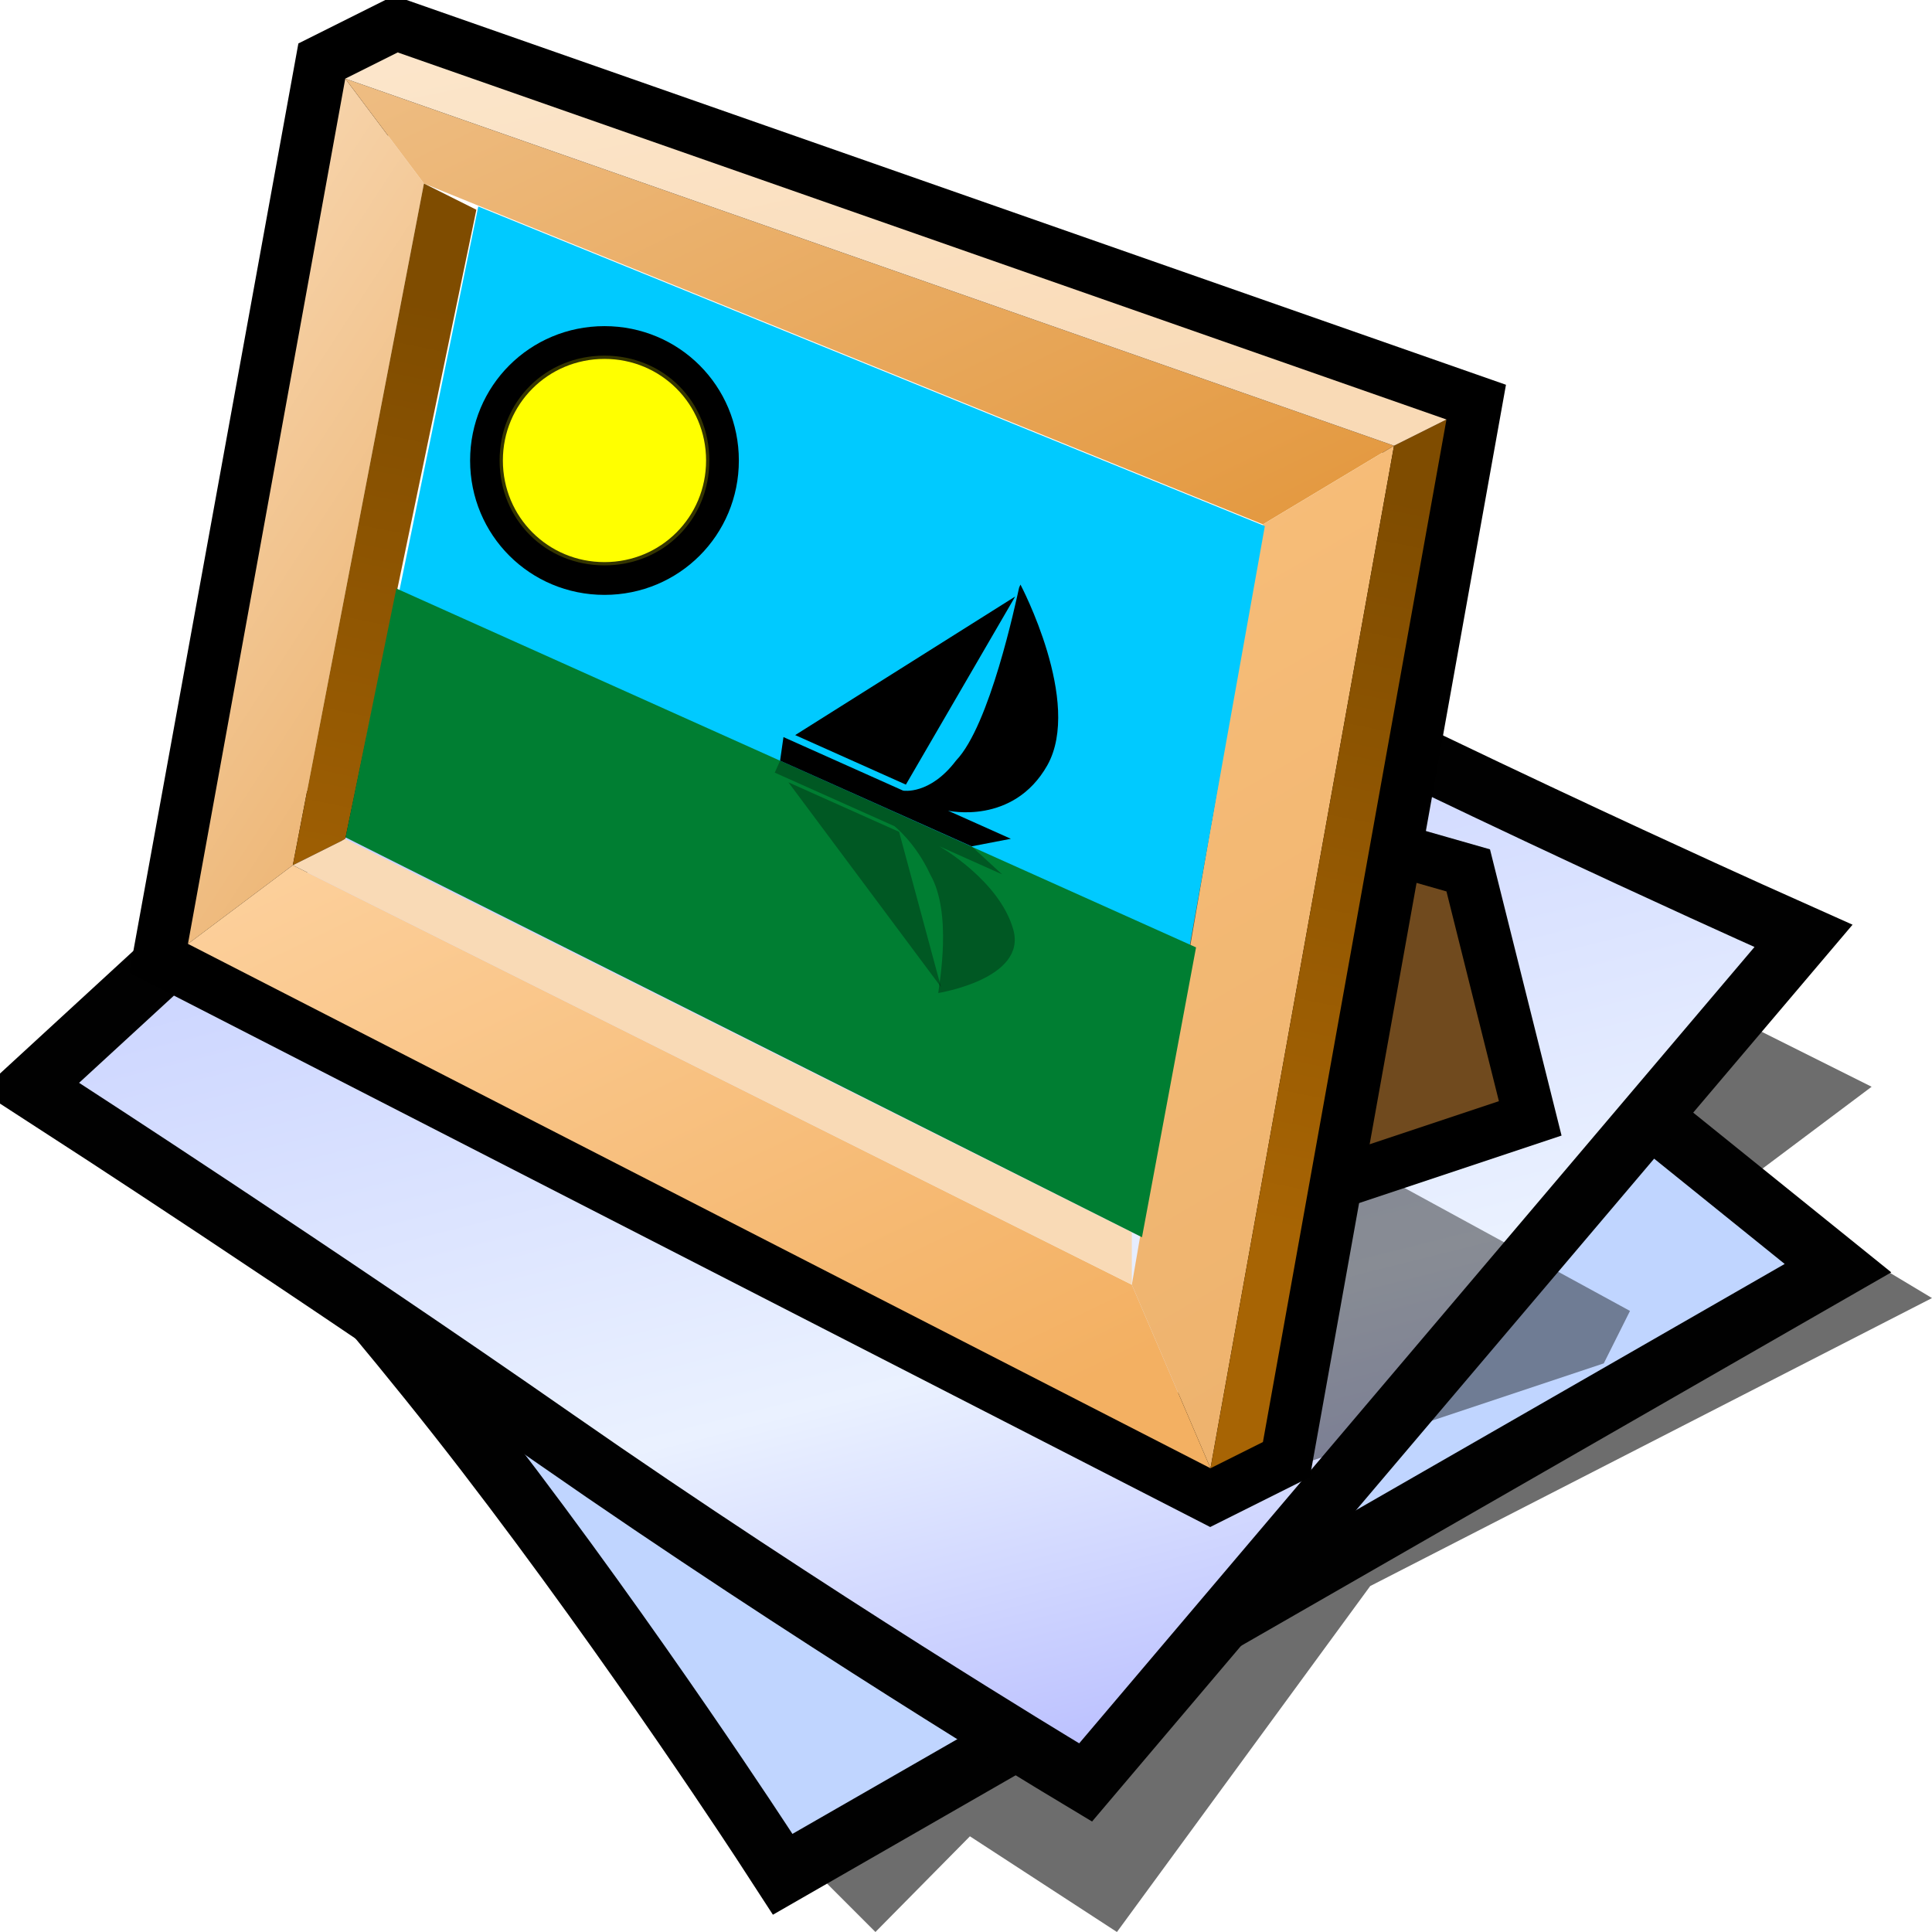
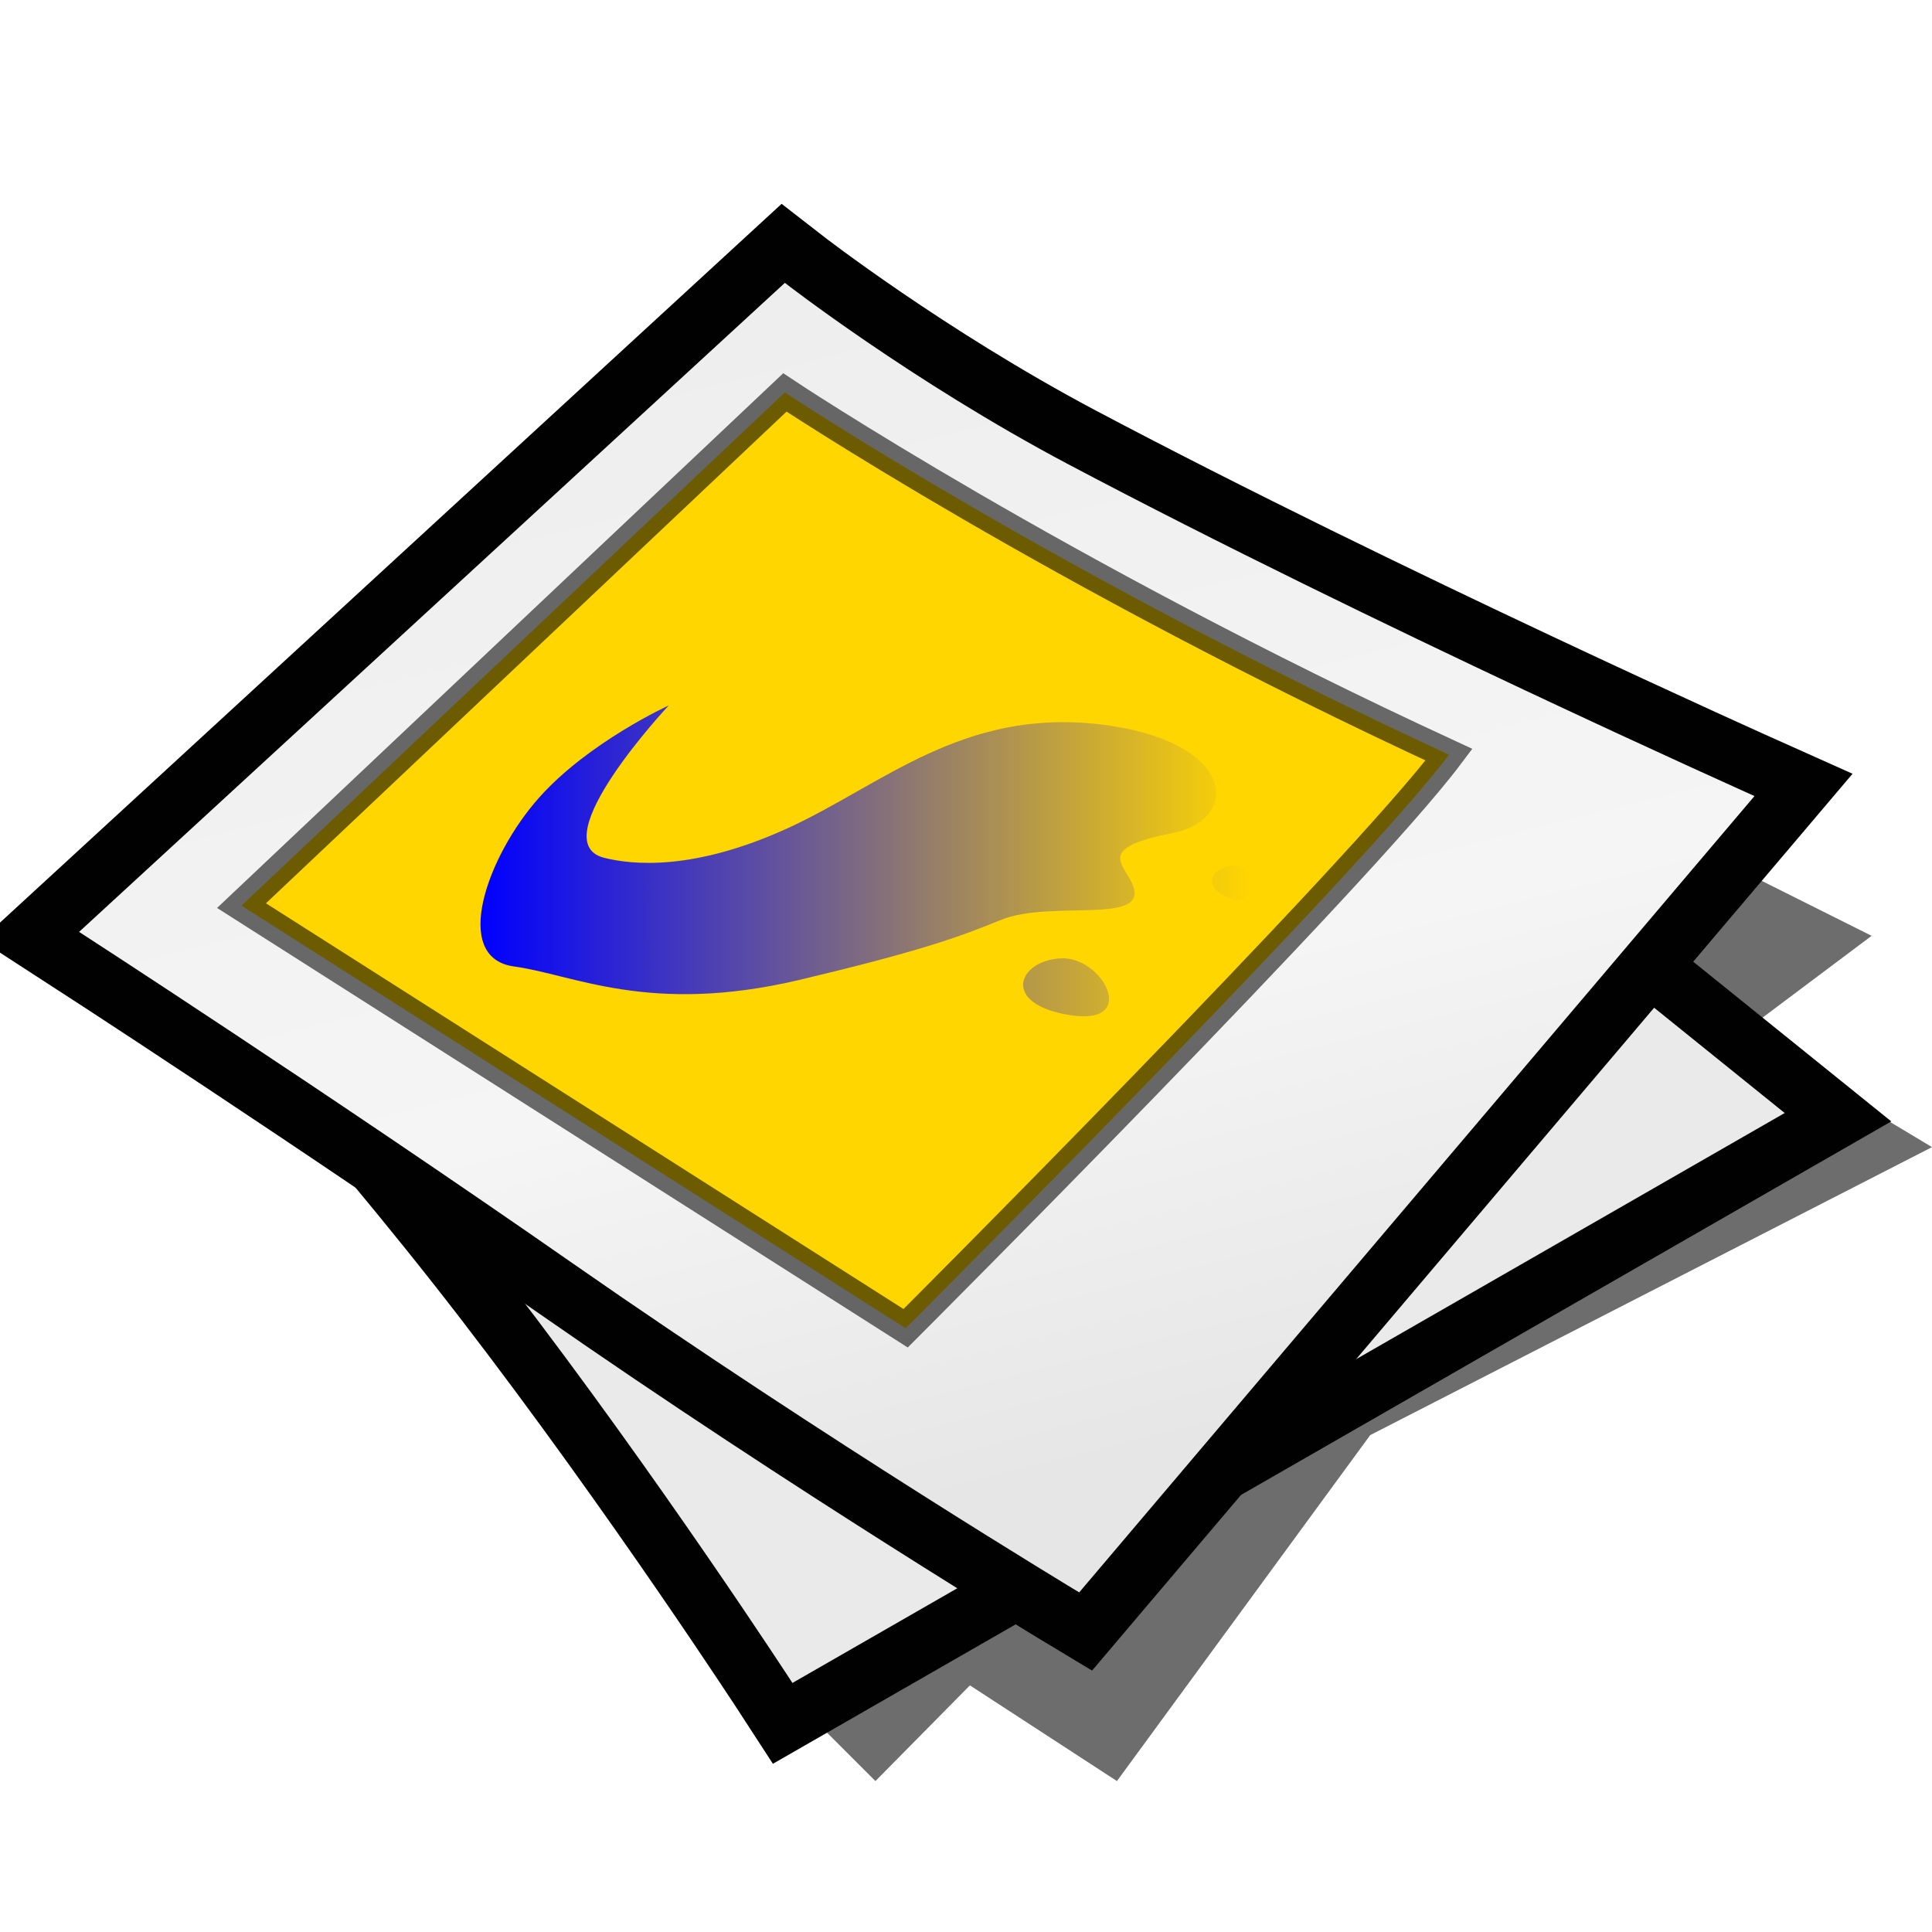
<svg xmlns="http://www.w3.org/2000/svg" xmlns:xlink="http://www.w3.org/1999/xlink" version="1.1" width="64" height="64" color-interpolation="linearRGB" id="svg2">
-   <defs id="defs29">
-     <linearGradient id="aigrd5" gradientUnits="userSpaceOnUse" x1="23.252" y1="16.748" x2="39.501" y2="44.975">
-       <stop offset="0" style="stop-color:#D2D2D2" id="stop47" />
-       <stop offset="1" style="stop-color:#EDEDED" id="stop49" />
+   <defs id="defs48">
+     <linearGradient id="linearGradient7526">
+       <stop style="stop-color:#0000ff;stop-opacity:1;" offset="0" id="stop7528" />
+       <stop style="stop-color:#0000ff;stop-opacity:0;" offset="1" id="stop7530" />
    </linearGradient>
-     <linearGradient xlink:href="#aigrd5" id="linearGradient3373" gradientUnits="userSpaceOnUse" gradientTransform="matrix(1.25,0,0,1.25,-9.342159,-18.15203)" x1="23.252" y1="16.748" x2="39.501" y2="44.975" />
-     <radialGradient id="gradient0-7" gradientUnits="userSpaceOnUse" cx="0" cy="0" r="64" gradientTransform="matrix(0.4761,0.3029,-0.1752,0.2754,16,30)">
-       <stop offset="0" stop-color="#ff7575" id="stop3351" />
-       <stop offset="1" stop-color="#c20505" id="stop3353" />
+     <radialGradient gradientTransform="matrix(0.5714,0,0,0.3333,26,35)" r="64" cy="0" cx="0" gradientUnits="userSpaceOnUse" id="gradient0">
+       <stop id="stop11" stop-color="#eaeaea" offset="1" />
+       <stop id="stop13" stop-color="#a3a3a3" offset="0.489" />
    </radialGradient>
-     <radialGradient id="gradient1-9" gradientUnits="userSpaceOnUse" cx="0" cy="0" r="64" gradientTransform="matrix(0.4761,0.3029,-0.1752,0.2754,16,30)">
-       <stop offset="0" stop-color="#c83636" id="stop3358" />
-       <stop offset="1" stop-color="#790303" id="stop3360" />
-     </radialGradient>
-     <linearGradient id="gradient2" gradientUnits="userSpaceOnUse" x1="49.43" y1="-58.08" x2="75.92" y2="-40.87">
-       <stop offset="0" stop-color="#f9dab6" id="stop3365" />
-       <stop offset="1" stop-color="#e6a150" id="stop3367" />
+     <linearGradient y2="27.99" x2="118.33" y1="-17.09" x1="107.04" gradientUnits="userSpaceOnUse" id="gradient1">
+       <stop id="stop20" stop-color="#edecec" offset="0" />
+       <stop id="stop22" stop-color="#f5f5f5" offset="0.673" />
+       <stop id="stop24" stop-color="#e6e6e6" offset="1" />
    </linearGradient>
-     <linearGradient id="gradient3" gradientUnits="userSpaceOnUse" x1="103.01" y1="-42.58" x2="130.69" y2="14.85">
-       <stop offset="0" stop-color="#f0c38e" id="stop3372" />
-       <stop offset="1" stop-color="#da7905" id="stop3374" />
+     <linearGradient y2="43.63" x2="78.9" y1="10.12" x1="80.48" gradientUnits="userSpaceOnUse" id="gradient2" xlink:href="#gradient3">
+       <stop id="stop29" stop-color="#9aa5ec" offset="0" />
+       <stop id="stop31" stop-color="#bfd2f9" offset="0.55" />
+       <stop id="stop33" stop-color="#949aee" offset="1" />
    </linearGradient>
-     <linearGradient id="gradient4" gradientUnits="userSpaceOnUse" x1="102.24" y1="-44.55" x2="134.29" y2="10.57">
-       <stop offset="0" stop-color="#ffc682" id="stop3379" />
-       <stop offset="1" stop-color="#edb26d" id="stop3381" />
+     <linearGradient y2="14.4" x2="-58.5" y1="43.08" x1="-62.14" gradientUnits="userSpaceOnUse" id="gradient3" gradientTransform="matrix(0.6608,0,0,0.7205,8.6916,7.9718)">
+       <stop id="stop40" stop-opacity="0.859" stop-color="#c70484" offset="0" />
+       <stop id="stop42" stop-color="#ee058e" offset="0.961" />
    </linearGradient>
-     <linearGradient id="gradient5" gradientUnits="userSpaceOnUse" x1="112.02" y1="-22.67" x2="129.56" y2="13.73">
-       <stop offset="0" stop-color="#ffd9ac" id="stop3386" />
-       <stop offset="1" stop-color="#f3b062" id="stop3388" />
-     </linearGradient>
-     <radialGradient id="gradient6" gradientUnits="userSpaceOnUse" cx="0" cy="0" r="64" gradientTransform="matrix(0.4761,0.3029,-0.1752,0.2754,16,30)">
-       <stop offset="0" stop-color="#7bff75" id="stop3393" />
-       <stop offset="1" stop-color="#0ec805" id="stop3395" />
-     </radialGradient>
-     <linearGradient id="gradient7" gradientUnits="userSpaceOnUse" x1="-6.78" y1="40.06" x2="-1.18" y2="12.2">
-       <stop offset="0" stop-color="#a76404" id="stop3402" />
-       <stop offset="1" stop-color="#7f4c00" id="stop3404" />
-     </linearGradient>
-     <linearGradient id="gradient8" gradientUnits="userSpaceOnUse" x1="-6.78" y1="40.06" x2="-1.18" y2="12.2">
-       <stop offset="0" stop-color="#a76404" id="stop3409" />
-       <stop offset="1" stop-color="#7f4c00" id="stop3411" />
-     </linearGradient>
-     <linearGradient id="gradient9" gradientUnits="userSpaceOnUse" x1="103.38" y1="-22.02" x2="109.24" y2="6">
-       <stop offset="0" stop-color="#fdebd4" id="stop3416" />
-       <stop offset="1" stop-color="#f9dab6" id="stop3418" />
-     </linearGradient>
-     <linearGradient id="gradient10" gradientUnits="userSpaceOnUse" x1="103.38" y1="-22.02" x2="109.24" y2="6">
-       <stop offset="0" stop-color="#fdebd4" id="stop3423" />
-       <stop offset="1" stop-color="#f9dab6" id="stop3425" />
-     </linearGradient>
-     <linearGradient xlink:href="#gradient10" id="linearGradient3544" gradientUnits="userSpaceOnUse" x1="103.38" y1="-22.02" x2="109.24" y2="6" gradientTransform="translate(94.24889,1.478292)" />
-     <linearGradient xlink:href="#gradient9" id="linearGradient3547" gradientUnits="userSpaceOnUse" x1="103.38" y1="-22.02" x2="109.24" y2="6" gradientTransform="translate(94.24889,1.478292)" />
-     <linearGradient xlink:href="#gradient8" id="linearGradient3550" gradientUnits="userSpaceOnUse" x1="-6.78" y1="40.06" x2="-1.18" y2="12.2" gradientTransform="translate(94.24889,1.478292)" />
-     <linearGradient xlink:href="#gradient7" id="linearGradient3553" gradientUnits="userSpaceOnUse" x1="-6.78" y1="40.06" x2="-1.18" y2="12.2" gradientTransform="translate(94.24889,1.478292)" />
-     <linearGradient xlink:href="#gradient5" id="linearGradient3560" gradientUnits="userSpaceOnUse" x1="112.02" y1="-22.67" x2="129.56" y2="13.73" gradientTransform="translate(94.24889,1.478292)" />
-     <linearGradient xlink:href="#gradient4" id="linearGradient3563" gradientUnits="userSpaceOnUse" x1="102.24" y1="-44.55" x2="134.29" y2="10.57" gradientTransform="translate(94.24889,1.478292)" />
-     <linearGradient xlink:href="#gradient3" id="linearGradient3566" gradientUnits="userSpaceOnUse" x1="103.01" y1="-42.58" x2="130.69" y2="14.85" gradientTransform="translate(94.24889,1.478292)" />
-     <linearGradient xlink:href="#gradient2" id="linearGradient3569" gradientUnits="userSpaceOnUse" x1="49.43" y1="-58.08" x2="75.92" y2="-40.87" gradientTransform="translate(94.24889,1.478292)" />
-     <linearGradient xlink:href="#gradient2" id="linearGradient3682" gradientUnits="userSpaceOnUse" gradientTransform="translate(94.24889,1.478292)" x1="49.43" y1="-58.08" x2="75.92" y2="-40.87" />
-     <linearGradient xlink:href="#gradient3" id="linearGradient3684" gradientUnits="userSpaceOnUse" gradientTransform="translate(94.24889,1.478292)" x1="103.01" y1="-42.58" x2="130.69" y2="14.85" />
-     <linearGradient xlink:href="#gradient4" id="linearGradient3686" gradientUnits="userSpaceOnUse" gradientTransform="translate(94.24889,1.478292)" x1="102.24" y1="-44.55" x2="134.29" y2="10.57" />
-     <linearGradient xlink:href="#gradient5" id="linearGradient3688" gradientUnits="userSpaceOnUse" gradientTransform="translate(94.24889,1.478292)" x1="112.02" y1="-22.67" x2="129.56" y2="13.73" />
-     <linearGradient xlink:href="#gradient7" id="linearGradient3690" gradientUnits="userSpaceOnUse" gradientTransform="translate(94.24889,1.478292)" x1="-6.78" y1="40.06" x2="-1.18" y2="12.2" />
-     <linearGradient xlink:href="#gradient8" id="linearGradient3692" gradientUnits="userSpaceOnUse" gradientTransform="translate(94.24889,1.478292)" x1="-6.78" y1="40.06" x2="-1.18" y2="12.2" />
-     <linearGradient xlink:href="#gradient9" id="linearGradient3694" gradientUnits="userSpaceOnUse" gradientTransform="translate(94.24889,1.478292)" x1="103.38" y1="-22.02" x2="109.24" y2="6" />
-     <linearGradient xlink:href="#gradient10" id="linearGradient3696" gradientUnits="userSpaceOnUse" gradientTransform="translate(94.24889,1.478292)" x1="103.38" y1="-22.02" x2="109.24" y2="6" />
+     <linearGradient xlink:href="#linearGradient7526" id="linearGradient7532" x1="15.916" y1="28.518" x2="41.396" y2="28.518" gradientUnits="userSpaceOnUse" />
  </defs>
-   <g id="g4" transform="translate(0,5)">
-     <path style="fill:#010101;fill-opacity:0.573" d="m 27,57 2,2 3.13,-3.17 L 37,59 45.39,47.54 64,38 l -5,-3 2,2 -25,12 -9,8 z m 31,-23 4,-3 -4,-2 -3,3 3,2 z" id="path6" />
-     <path style="fill:none;stroke:#010101;stroke-width:4" d="m 6.25,30 c 0,0 5.62,6 10.62,12.5 5,6.5 9.38,13.25 9.38,13.25 L 59.12,36.87 32,15 6.25,30 z" id="path8" />
-     <radialGradient id="gradient0" gradientUnits="userSpaceOnUse" cx="0" cy="0" r="64" gradientTransform="matrix(0.5714,0,0,0.3333,26,35)">
-       <stop offset="1" stop-color="#c0d5ff" id="stop11" />
-       <stop offset="0.489" stop-color="#896eff" id="stop13" />
-     </radialGradient>
-     <path style="fill:url(#gradient0)" d="m 6.25,30 c 0,0 5.62,6 10.62,12.5 5,6.5 9.38,13.25 9.38,13.25 L 59.12,36.87 32,15 6.25,30 z" id="path15" />
-     <path style="fill:none;stroke:#010101;stroke-width:4" d="m 2.62,30.87 c 0,0 8.33,5.39 16.38,11 8.44,5.88 16.75,10.88 16.75,10.88 L 58.12,26.37 c 0,0 -12.68,-5.67 -22.75,-11 C 30.18,12.62 26,9.37 26,9.37 L 2.62,30.87 z" id="path17" />
-     <linearGradient id="gradient1" gradientUnits="userSpaceOnUse" x1="105.45" y1="-23.42" x2="119.92" y2="34.32">
-       <stop offset="0" stop-color="#a5b1ff" id="stop20" />
-       <stop offset="0.739" stop-color="#eaf1ff" id="stop22" />
-       <stop offset="1" stop-color="#b3b8ff" id="stop24" />
-     </linearGradient>
-     <path style="fill:url(#gradient1)" d="m 2.62,30.87 c 0,0 8.33,5.39 16.38,11 8.44,5.88 16.75,10.88 16.75,10.88 L 58.12,26.37 c 0,0 -12.68,-5.67 -22.75,-11 C 30.18,12.62 26,9.37 26,9.37 L 2.62,30.87 z" id="path26" />
-   </g>
-   <g id="g3592" transform="matrix(0.8685345,0,0,0.8685345,-80.84336,-4.758086)">
-     <path id="path3342" d="m 142.249,61.478 12,-4 1,-2 -11,-6 -2,12 z" style="fill:#000000;fill-opacity:0.42" />
-     <path id="path3344" d="m 134.249,43.478 10,6 6,-2 -2,-8 -14,-4 v 8 z" style="fill:none;stroke:#000000;stroke-width:4" />
-     <path id="path3346" d="m 134.249,43.478 10,6 6,-2 -2,-8 -14,-4 v 8 z" style="fill:#704a1e" />
-     <path id="path3348" d="m 100.249,41.478 39,20 2,-1 7,-39 -40,-14 -2,1 -6,33 z" style="fill:none;stroke:#000000;stroke-width:4" />
-     <path id="path3369" d="m 100.249,41.478 4,-3 5,-26 -3,-4 -6,33 z" style="fill:url(#linearGradient3682)" />
-     <path id="path3376" d="m 109.249,12.478 32,13 5,-3 -40,-14 3,4 z" style="fill:url(#linearGradient3684)" />
-     <path id="path3383" d="m 136.249,54.478 3,7 7,-39 -5,3 -5,29 z" style="fill:url(#linearGradient3686)" />
-     <path id="path3390" d="m 100.249,41.478 39,20 -3,-7 -32,-16 -4,3 z" style="fill:url(#linearGradient3688)" />
-     <path id="path3406" d="m 106.249,37.478 5,-24 -2,-1 -5,26 2,-1 z" style="fill:url(#linearGradient3690)" />
-     <path id="path3413" d="m 139.249,61.478 2,-1 7,-39 -2,1 -7,39 z" style="fill:url(#linearGradient3692)" />
-     <path id="path3420" d="m 108.249,7.478 -2,1 40,14 2,-1 -40,-14 z" style="fill:url(#linearGradient3694)" />
-     <path id="path3427" d="m 104.249,38.478 32,16 v -2 l -30,-15 -2,1 z" style="fill:url(#linearGradient3696)" />
-     <path id="path4738" d="m 138.135,43.355 -30.625,-11.438 3.812,-18.562 30,12.188 -3.188,17.812 z" style="fill:#00caff;fill-opacity:1;fill-rule:nonzero;stroke:none" />
-     <g transform="translate(0.375,0.25)" id="g3581">
-       <g style="fill:#ffff00;fill-opacity:1;fill-rule:nonzero;stroke:#000000;stroke-miterlimit:4" id="g75" transform="matrix(1.25,0,0,1.25,84.7603,-10.83274)">
-         <g id="g77" style="fill:#ffff00;fill-opacity:1">
-           <path id="path79" d="m 28.4,26.9 c 0,2 -1.6,3.6 -3.6,3.6 -2,0 -3.6,-1.6 -3.6,-3.6 0,-2 1.6,-3.6 3.6,-3.6 2,0 3.6,1.6 3.6,3.6 z" style="fill:#ffff00;fill-opacity:1" />
-           <path id="path81" d="m 28,26.9 c 0,1.8 -1.4,3.2 -3.2,3.2 -1.8,0 -3.2,-1.4 -3.2,-3.2 0,-1.8 1.4,-3.2 3.2,-3.2 1.8,0 3.2,1.4 3.2,3.2 z" style="opacity:0.208;fill:#ffff00;fill-opacity:1;stroke:none" />
-           <path id="path83" d="m 27.7,26.9 c 0,1.6 -1.3,2.9 -2.9,2.9 -1.6,0 -2.9,-1.3 -2.9,-2.9 0,-1.6 1.3,-2.9 2.9,-2.9 1.6,0 2.9,1.3 2.9,2.9 z" style="opacity:0.367;fill:#ffff00;fill-opacity:1;stroke:none" />
-           <path id="path85" d="m 27.4,26.9 c 0,1.4 -1.1,2.5 -2.5,2.5 -1.4,0 -2.5,-1.1 -2.5,-2.5 0,-1.4 1.1,-2.5 2.5,-2.5 1.4,0 2.5,1.1 2.5,2.5 z" style="opacity:0.525;fill:#ffff00;fill-opacity:1;stroke:none" />
-           <path id="path87" d="m 27,26.9 c 0,1.2 -1,2.2 -2.2,2.2 -1.2,0 -2.2,-1 -2.2,-2.2 0,-1.2 1,-2.2 2.2,-2.2 1.2,0 2.2,1 2.2,2.2 z" style="opacity:0.683;fill:#ffff00;fill-opacity:1;stroke:none" />
-           <path id="path89" d="m 26.7,26.9 c 0,1 -0.8,1.9 -1.9,1.9 -1,0 -1.9,-0.8 -1.9,-1.9 0,-1.1 0.8,-1.9 1.9,-1.9 1,0 1.9,0.8 1.9,1.9 z" style="opacity:0.842;fill:#ffff00;fill-opacity:1;stroke:none" />
-           <path id="path91" d="m 26.4,26.9 c 0,0.8 -0.7,1.5 -1.5,1.5 -0.8,0 -1.5,-0.7 -1.5,-1.5 0,-0.8 0.7,-1.5 1.5,-1.5 0.8,0 1.5,0.7 1.5,1.5 z" style="fill:#ffff00;fill-opacity:1;stroke:none" />
-         </g>
-       </g>
-     </g>
-     <path style="fill:#007e32;fill-opacity:1;fill-rule:nonzero;stroke:none" d="m 136.635,52.667 -30.375,-15.25 1.938,-9.493 30.5,13.688 -2.062,11.056 z" id="path58" />
-     <path style="opacity:0.3;fill-rule:nonzero;stroke:none" d="m 122.835,34.491 7.302,3.267 1.165,1.069 -2.396,-1.072 c 0,0 2.294,1.3 2.822,3.18 0.528,1.88 -2.862,2.417 -2.862,2.417 0,0 0,0 0,0 0.039,-0.393 0.541,-3.045 -0.306,-4.519 -0.555,-1.207 -1.366,-1.844 -1.366,-1.844 l -4.564,-2.042 0.204,-0.456 z" id="path93" />
-     <path style="opacity:0.3;fill-rule:nonzero;stroke:none" d="m 127.372,37.205 -4.222,-1.889 5.819,7.807 -1.597,-5.918 0,0 z" id="path95" />
-     <path style="fill:#000000;fill-opacity:1;fill-rule:nonzero;stroke:none" d="m 122.835,34.491 7.302,3.267 1.498,-0.288 -2.396,-1.072 c 0,0 2.486,0.565 3.786,-1.729 1.351,-2.408 -1.024,-6.894 -1.024,-6.894 0,0 0,0 -0.051,0.114 -0.141,0.622 -1.117,5.252 -2.403,6.594 -1.006,1.33 -2.021,1.15 -2.021,1.15 l -4.564,-2.042 -0.129,0.901 z" id="path97" />
-     <path style="fill:#000000;fill-opacity:1;fill-rule:nonzero;stroke:none" d="m 127.631,35.404 -4.222,-1.889 8.39,-5.284 -4.168,7.173 0,0 z" id="path99" />
-   </g>
+   <path id="path6" d="m 27,57 2,2 3.13,-3.17 L 37,59 45.39,47.54 64,38 l -5,-3 2,2 -25,12 -9,8 z m 31,-23 4,-3 -4,-2 -3,3 3,2 z" style="fill:#010101;fill-opacity:0.573" />
+   <path id="path8" d="m 6.25,30 c 0,0 5.62,6 10.62,12.5 5,6.5 9.38,13.25 9.38,13.25 L 59.12,36.87 32,15 6.25,30 Z" style="fill:none;stroke:#010101;stroke-width:4" />
+   <path id="path15" d="m 6.25,30 c 0,0 5.62,6 10.62,12.5 5,6.5 9.38,13.25 9.38,13.25 L 59.12,36.87 32,15 6.25,30 Z" style="fill:url(#gradient0)" />
+   <path id="path17" d="m 2.62,30.87 c 0,0 8.33,5.39 16.38,11 8.44,5.88 16.75,10.88 16.75,10.88 L 58.12,26.37 c 0,0 -12.68,-5.67 -22.75,-11 C 30.18,12.62 26,9.37 26,9.37 L 2.62,30.87 Z" style="fill:none;stroke:#010101;stroke-width:4" />
+   <path id="path26" d="m 2.62,30.87 c 0,0 8.33,5.39 16.38,11 8.44,5.88 16.75,10.88 16.75,10.88 L 58.12,26.37 c 0,0 -12.68,-5.67 -22.75,-11 C 30.18,12.62 26,9.37 26,9.37 L 2.62,30.87 Z" style="fill:url(#gradient1)" />
+   <path id="path35" d="M 8,30 30,44 C 30,44 45,29 48,25 35,19 26,13 26,13 L 8,30 Z" style="fill:#ffd600;fill-opacity:1" />
+   <path id="path37" d="M 8,30 30,44 C 30,44 45,29 48,25 35,19 26,13 26,13 L 8,30 Z" style="fill:none;stroke:#010101;stroke-width:1;stroke-opacity:0.573" />
+   <path id="path44" d="m 22.152,23.369 c 0,0 -2.663,1.218 -4.295,3.055 -1.731,1.945 -2.914,5.303 -0.833,5.591 1.982,0.267 4.467,1.614 9.423,0.454 3.938,-0.937 5.253,-1.398 6.694,-1.989 1.725,-0.721 5.2,0.267 4.295,-1.347 -0.35,-0.627 -0.919,-1.081 1.394,-1.535 2.313,-0.454 2.121,-3.062 -2.385,-3.603 -4.553,-0.533 -7.196,1.989 -10.328,3.43 -3.145,1.441 -5.181,1.225 -6.119,0.987 -2.055,-0.548 2.154,-5.043 2.154,-5.043 z M 35.124,31.748 c -1.408,0.079 -1.982,1.52 0.33,1.881 2.313,0.36 1.064,-1.974 -0.33,-1.881 z m 5.689,-3.069 c -0.733,0.094 -0.991,0.721 -0.073,1.081 0.905,0.36 0.819,-1.174 0.073,-1.081 z" style="fill:url(#linearGradient7532);fill-opacity:1" />
</svg>
